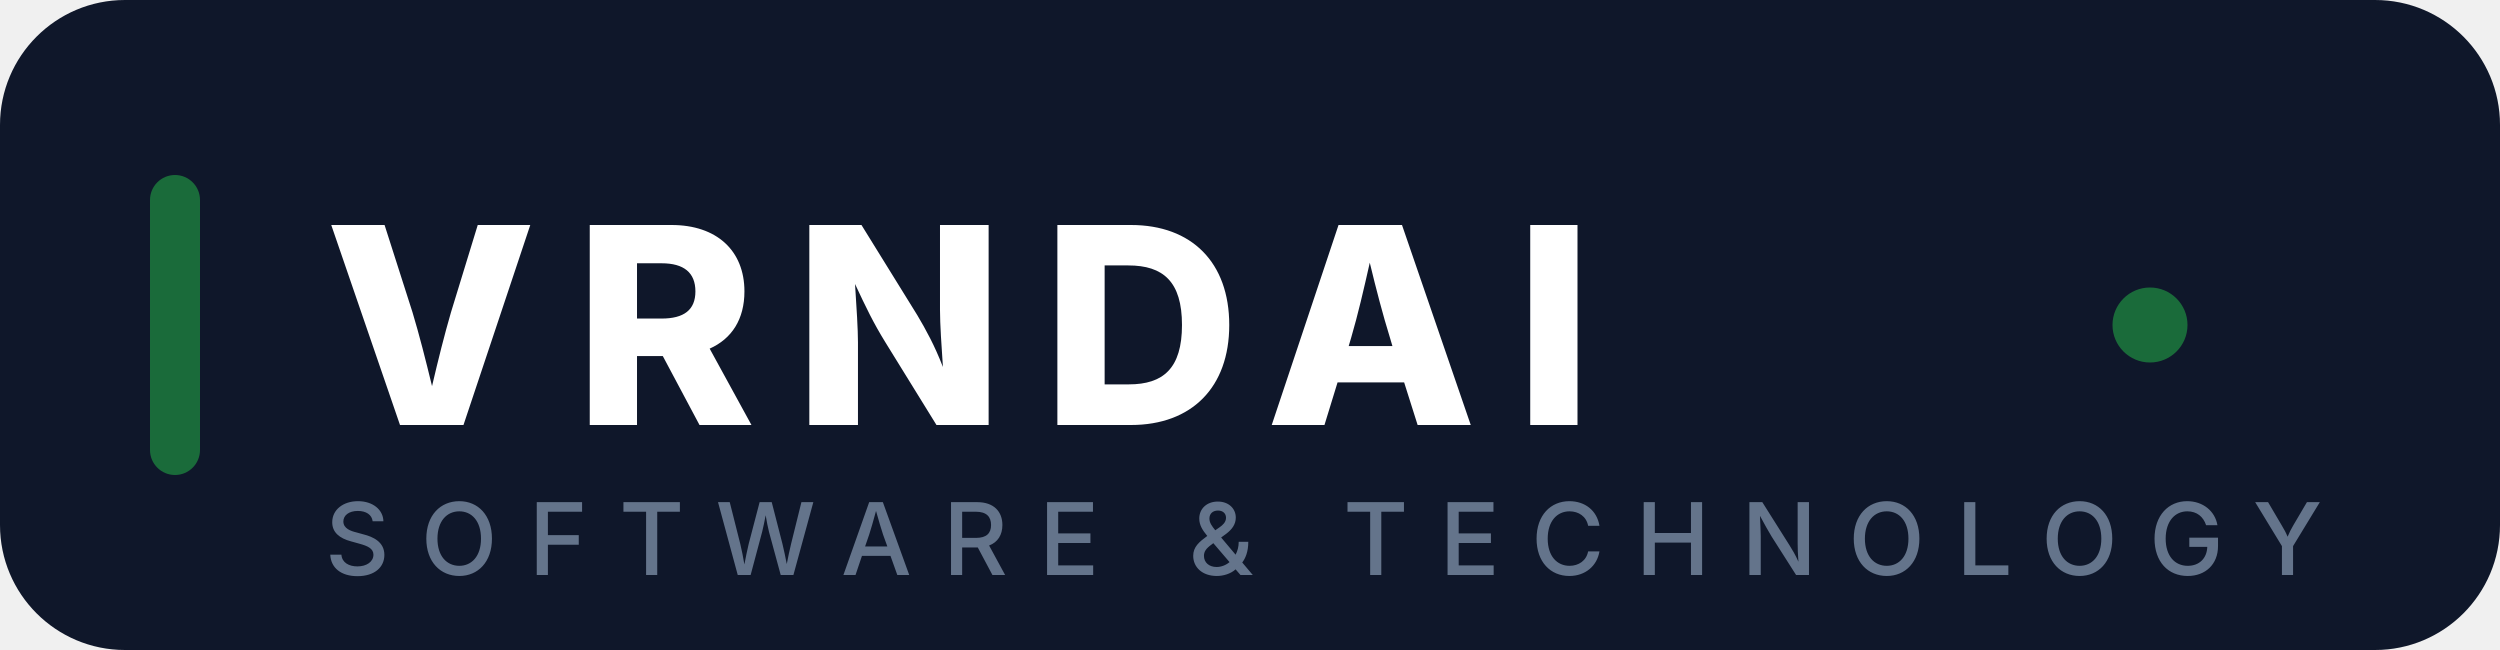
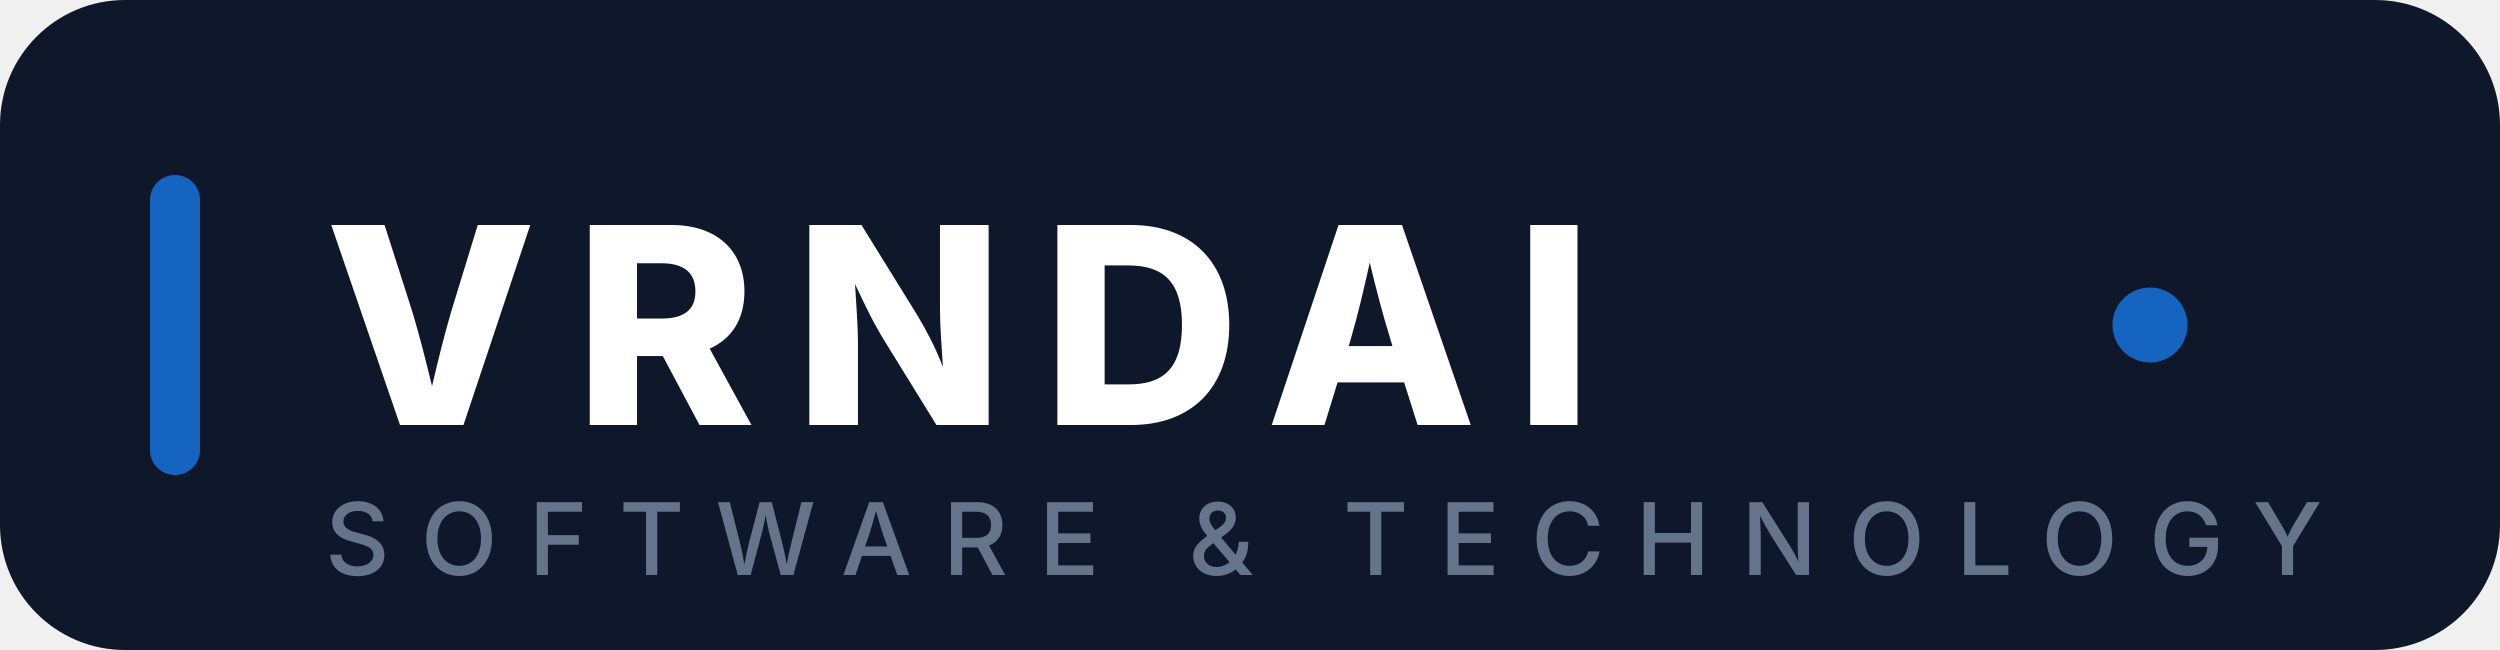
<svg xmlns="http://www.w3.org/2000/svg" viewBox="0 0 200 52" fill="none">
  <rect width="200" height="52" rx="10" fill="#0f172a" />
-   <rect x="12" y="14" width="4" height="24" rx="2" fill="#1a6b3a" />
+   <rect x="12" y="14" width="4" height="24" rx="2" fill="#1565C0" />
  <text x="26" y="34" font-family="-apple-system, BlinkMacSystemFont, 'Segoe UI', sans-serif" font-size="22" font-weight="800" letter-spacing="3" fill="#ffffff">VRNDAI</text>
-   <circle cx="172" cy="26" r="3" fill="#1a6b3a" />
+   <circle cx="172" cy="26" r="3" fill="#1565C0" />
  <text x="26" y="46" font-family="-apple-system, BlinkMacSystemFont, 'Segoe UI', sans-serif" font-size="8" font-weight="500" letter-spacing="2.5" fill="#64748b">SOFTWARE &amp; TECHNOLOGY</text>
</svg>
